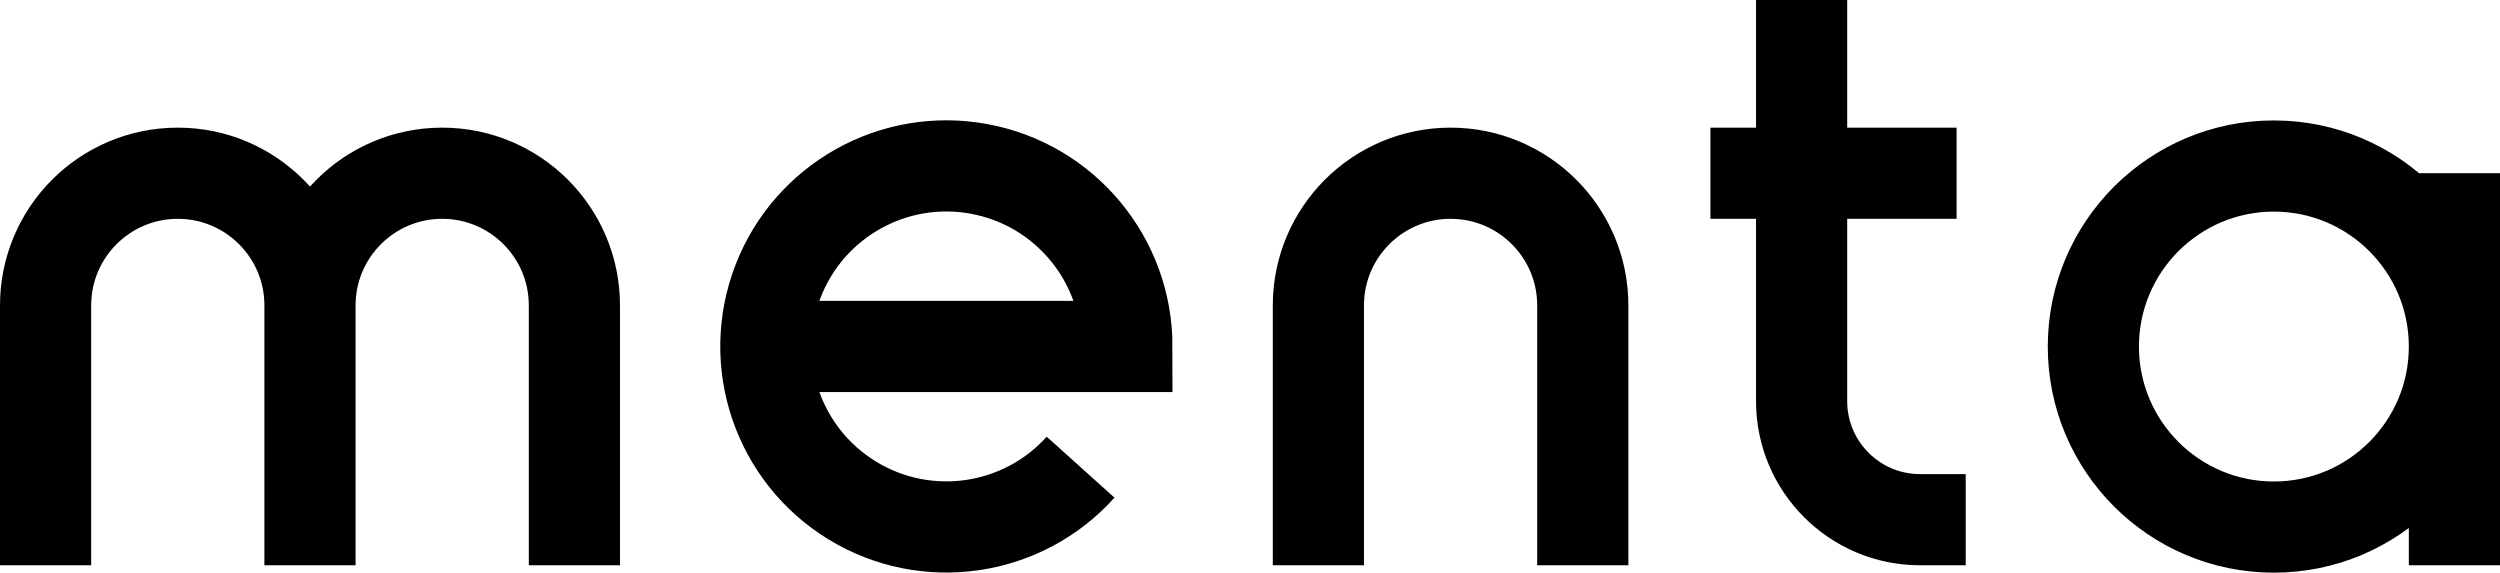
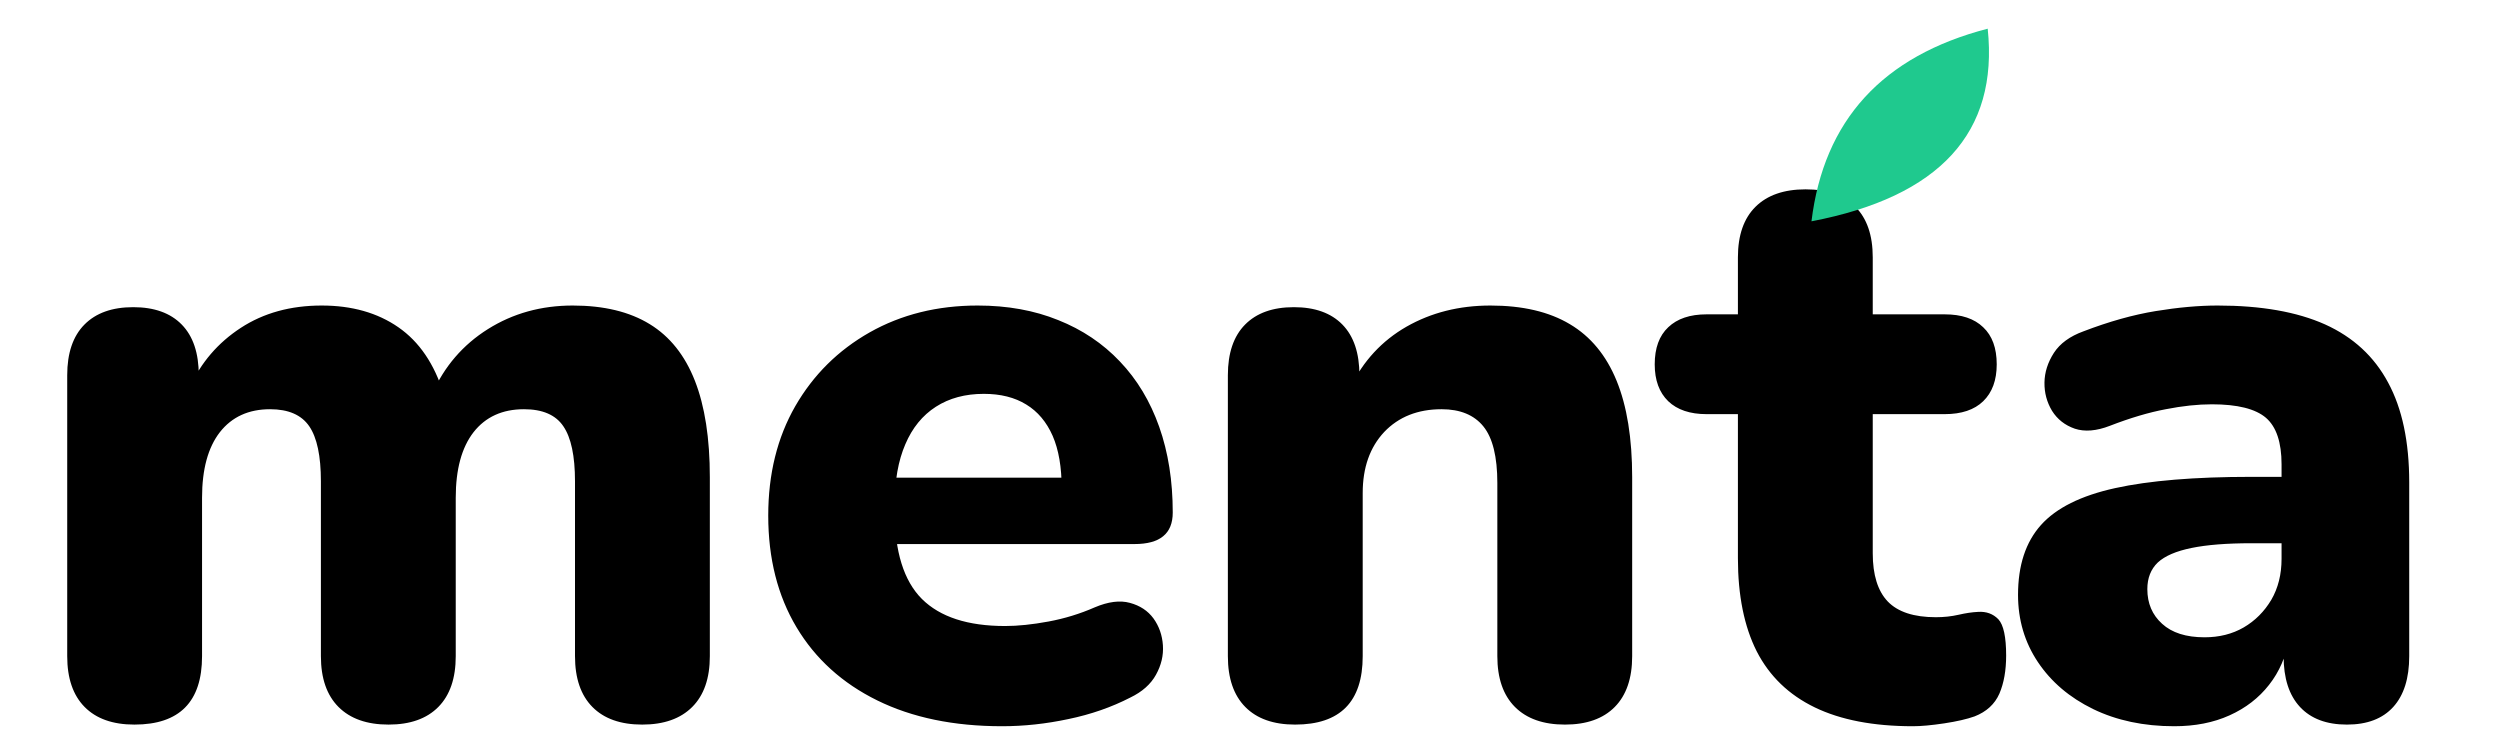
- <svg xmlns="http://www.w3.org/2000/svg" viewBox="0 9 137.1 31.4" role="img" aria-label="Menta">
-   <path fill="none" stroke="currentColor" stroke-width="5" d="M2.5 40V25.75a7.25 7.25 0 0 1 14.5 0V40M17 25.75a7.25 7.25 0 0 1 14.5 0V40M42 28H61.8A9.9 9.9 0 1 0 59.26 34.62M72.3 40V25.75a7.25 7.25 0 0 1 14.5 0V40M98.8 9V31a6.5 6.5 0 0 0 6.5 6.5H107.8M93.8 18.5H107.3M134.6 18.5V40M134.6 28A9.9 9.9 0 1 0 134.6 28.01" />
+ <svg xmlns="http://www.w3.org/2000/svg" viewBox="0 0 122 36" role="img" aria-label="Menta">
+   <g transform="translate(1 35)">
+     <path fill="currentColor" d="M5.56 0.36Q3.98 0.36 3.13 -0.5Q2.28 -1.36 2.28 -2.98V-16.69Q2.28 -18.31 3.12 -19.16Q3.96 -20.01 5.5 -20.01Q7.04 -20.01 7.87 -19.16Q8.7 -18.31 8.7 -16.69V-14.33L8.26 -16.1Q9.08 -17.91 10.75 -19Q12.42 -20.09 14.7 -20.09Q16.91 -20.09 18.44 -19.03Q19.97 -17.97 20.65 -15.78H20.09Q20.98 -17.79 22.81 -18.94Q24.64 -20.09 26.95 -20.09Q29.23 -20.09 30.71 -19.18Q32.18 -18.28 32.91 -16.42Q33.64 -14.56 33.64 -11.71V-2.98Q33.64 -1.36 32.78 -0.5Q31.92 0.36 30.34 0.36Q28.76 0.36 27.91 -0.5Q27.06 -1.36 27.06 -2.98V-11.51Q27.06 -13.37 26.49 -14.2Q25.93 -15.03 24.57 -15.03Q22.99 -15.03 22.11 -13.91Q21.24 -12.79 21.24 -10.71V-2.98Q21.24 -1.36 20.39 -0.5Q19.54 0.36 17.96 0.36Q16.38 0.36 15.52 -0.5Q14.66 -1.36 14.66 -2.98V-11.51Q14.66 -13.37 14.09 -14.2Q13.52 -15.03 12.18 -15.03Q10.61 -15.03 9.73 -13.91Q8.86 -12.79 8.86 -10.71V-2.98Q8.86 0.36 5.56 0.36Z M47.9 0.44Q44.37 0.44 41.81 -0.82Q39.25 -2.08 37.87 -4.39Q36.49 -6.7 36.49 -9.84Q36.49 -12.88 37.81 -15.18Q39.13 -17.47 41.44 -18.78Q43.76 -20.09 46.71 -20.09Q48.89 -20.09 50.64 -19.38Q52.4 -18.68 53.65 -17.36Q54.91 -16.04 55.57 -14.17Q56.23 -12.3 56.23 -9.99Q56.23 -9.21 55.76 -8.83Q55.3 -8.45 54.36 -8.45H41.96V-11.69H51.43L50.81 -11.17Q50.81 -12.72 50.37 -13.73Q49.92 -14.75 49.08 -15.26Q48.24 -15.78 47.01 -15.78Q45.65 -15.78 44.67 -15.15Q43.69 -14.52 43.18 -13.32Q42.66 -12.12 42.66 -10.37V-10.05Q42.66 -7.1 43.99 -5.77Q45.32 -4.45 48.05 -4.45Q48.98 -4.45 50.17 -4.67Q51.35 -4.89 52.42 -5.36Q53.41 -5.78 54.14 -5.58Q54.88 -5.38 55.29 -4.82Q55.7 -4.25 55.75 -3.51Q55.8 -2.77 55.41 -2.07Q55.03 -1.38 54.16 -0.96Q52.78 -0.25 51.14 0.09Q49.5 0.44 47.9 0.44Z M62.2 0.36Q60.62 0.36 59.77 -0.5Q58.92 -1.36 58.92 -2.98V-16.69Q58.92 -18.31 59.76 -19.16Q60.6 -20.01 62.14 -20.01Q63.68 -20.01 64.51 -19.16Q65.34 -18.31 65.34 -16.69V-14.62L64.9 -16.1Q65.84 -18.03 67.64 -19.06Q69.45 -20.09 71.73 -20.09Q74.09 -20.09 75.61 -19.18Q77.13 -18.28 77.89 -16.42Q78.65 -14.56 78.65 -11.71V-2.98Q78.65 -1.36 77.8 -0.5Q76.95 0.36 75.37 0.36Q73.79 0.36 72.93 -0.5Q72.07 -1.36 72.07 -2.98V-11.43Q72.07 -13.35 71.39 -14.19Q70.71 -15.03 69.35 -15.03Q67.61 -15.03 66.55 -13.92Q65.5 -12.8 65.5 -10.94V-2.98Q65.5 0.36 62.2 0.36Z M92.35 0.44Q89.46 0.44 87.56 -0.48Q85.66 -1.4 84.73 -3.21Q83.81 -5.03 83.81 -7.76V-14.79H82.28Q81.07 -14.79 80.41 -15.42Q79.75 -16.06 79.75 -17.22Q79.75 -18.41 80.41 -19.03Q81.07 -19.66 82.28 -19.66H83.81V-22.44Q83.81 -24.06 84.67 -24.91Q85.53 -25.76 87.11 -25.76Q88.69 -25.76 89.54 -24.91Q90.39 -24.06 90.39 -22.44V-19.66H93.9Q95.13 -19.66 95.78 -19.03Q96.44 -18.41 96.44 -17.22Q96.44 -16.06 95.78 -15.42Q95.13 -14.79 93.9 -14.79H90.39V-8Q90.39 -6.42 91.12 -5.65Q91.86 -4.88 93.47 -4.88Q94.06 -4.88 94.58 -5Q95.1 -5.12 95.53 -5.14Q96.13 -5.18 96.52 -4.78Q96.9 -4.37 96.9 -3.01Q96.9 -1.92 96.57 -1.15Q96.23 -0.38 95.36 -0.04Q94.8 0.16 93.88 0.3Q92.95 0.44 92.35 0.44Z M105.1 0.44Q102.87 0.44 101.14 -0.4Q99.42 -1.24 98.45 -2.69Q97.48 -4.14 97.48 -5.97Q97.48 -8.13 98.6 -9.38Q99.72 -10.63 102.22 -11.18Q104.72 -11.73 108.87 -11.73H111.02V-8.49H108.87Q107.07 -8.49 105.95 -8.26Q104.82 -8.03 104.3 -7.55Q103.79 -7.06 103.79 -6.25Q103.79 -5.21 104.51 -4.56Q105.23 -3.9 106.58 -3.9Q107.66 -3.9 108.49 -4.38Q109.33 -4.87 109.84 -5.73Q110.34 -6.59 110.34 -7.73V-12.34Q110.34 -13.95 109.58 -14.61Q108.81 -15.27 106.94 -15.27Q105.91 -15.27 104.69 -15.03Q103.46 -14.8 101.96 -14.22Q100.98 -13.84 100.25 -14.08Q99.53 -14.33 99.14 -14.95Q98.76 -15.58 98.77 -16.33Q98.78 -17.08 99.23 -17.78Q99.68 -18.47 100.67 -18.83Q102.55 -19.55 104.2 -19.82Q105.85 -20.09 107.22 -20.09Q110.4 -20.09 112.46 -19.17Q114.52 -18.24 115.54 -16.33Q116.57 -14.43 116.57 -11.46V-2.98Q116.57 -1.36 115.79 -0.5Q115.01 0.36 113.53 0.36Q112.04 0.36 111.24 -0.5Q110.44 -1.36 110.44 -2.98V-4.24L110.71 -3.84Q110.48 -2.53 109.73 -1.58Q108.98 -0.62 107.8 -0.09Q106.63 0.44 105.1 0.44Z" />
+     <path fill="#1FC98E" d="M87.4 -24.2q.9-7.4 8.6-9.4q.8 7.6-8.6 9.4z" />
+   </g>
</svg>
